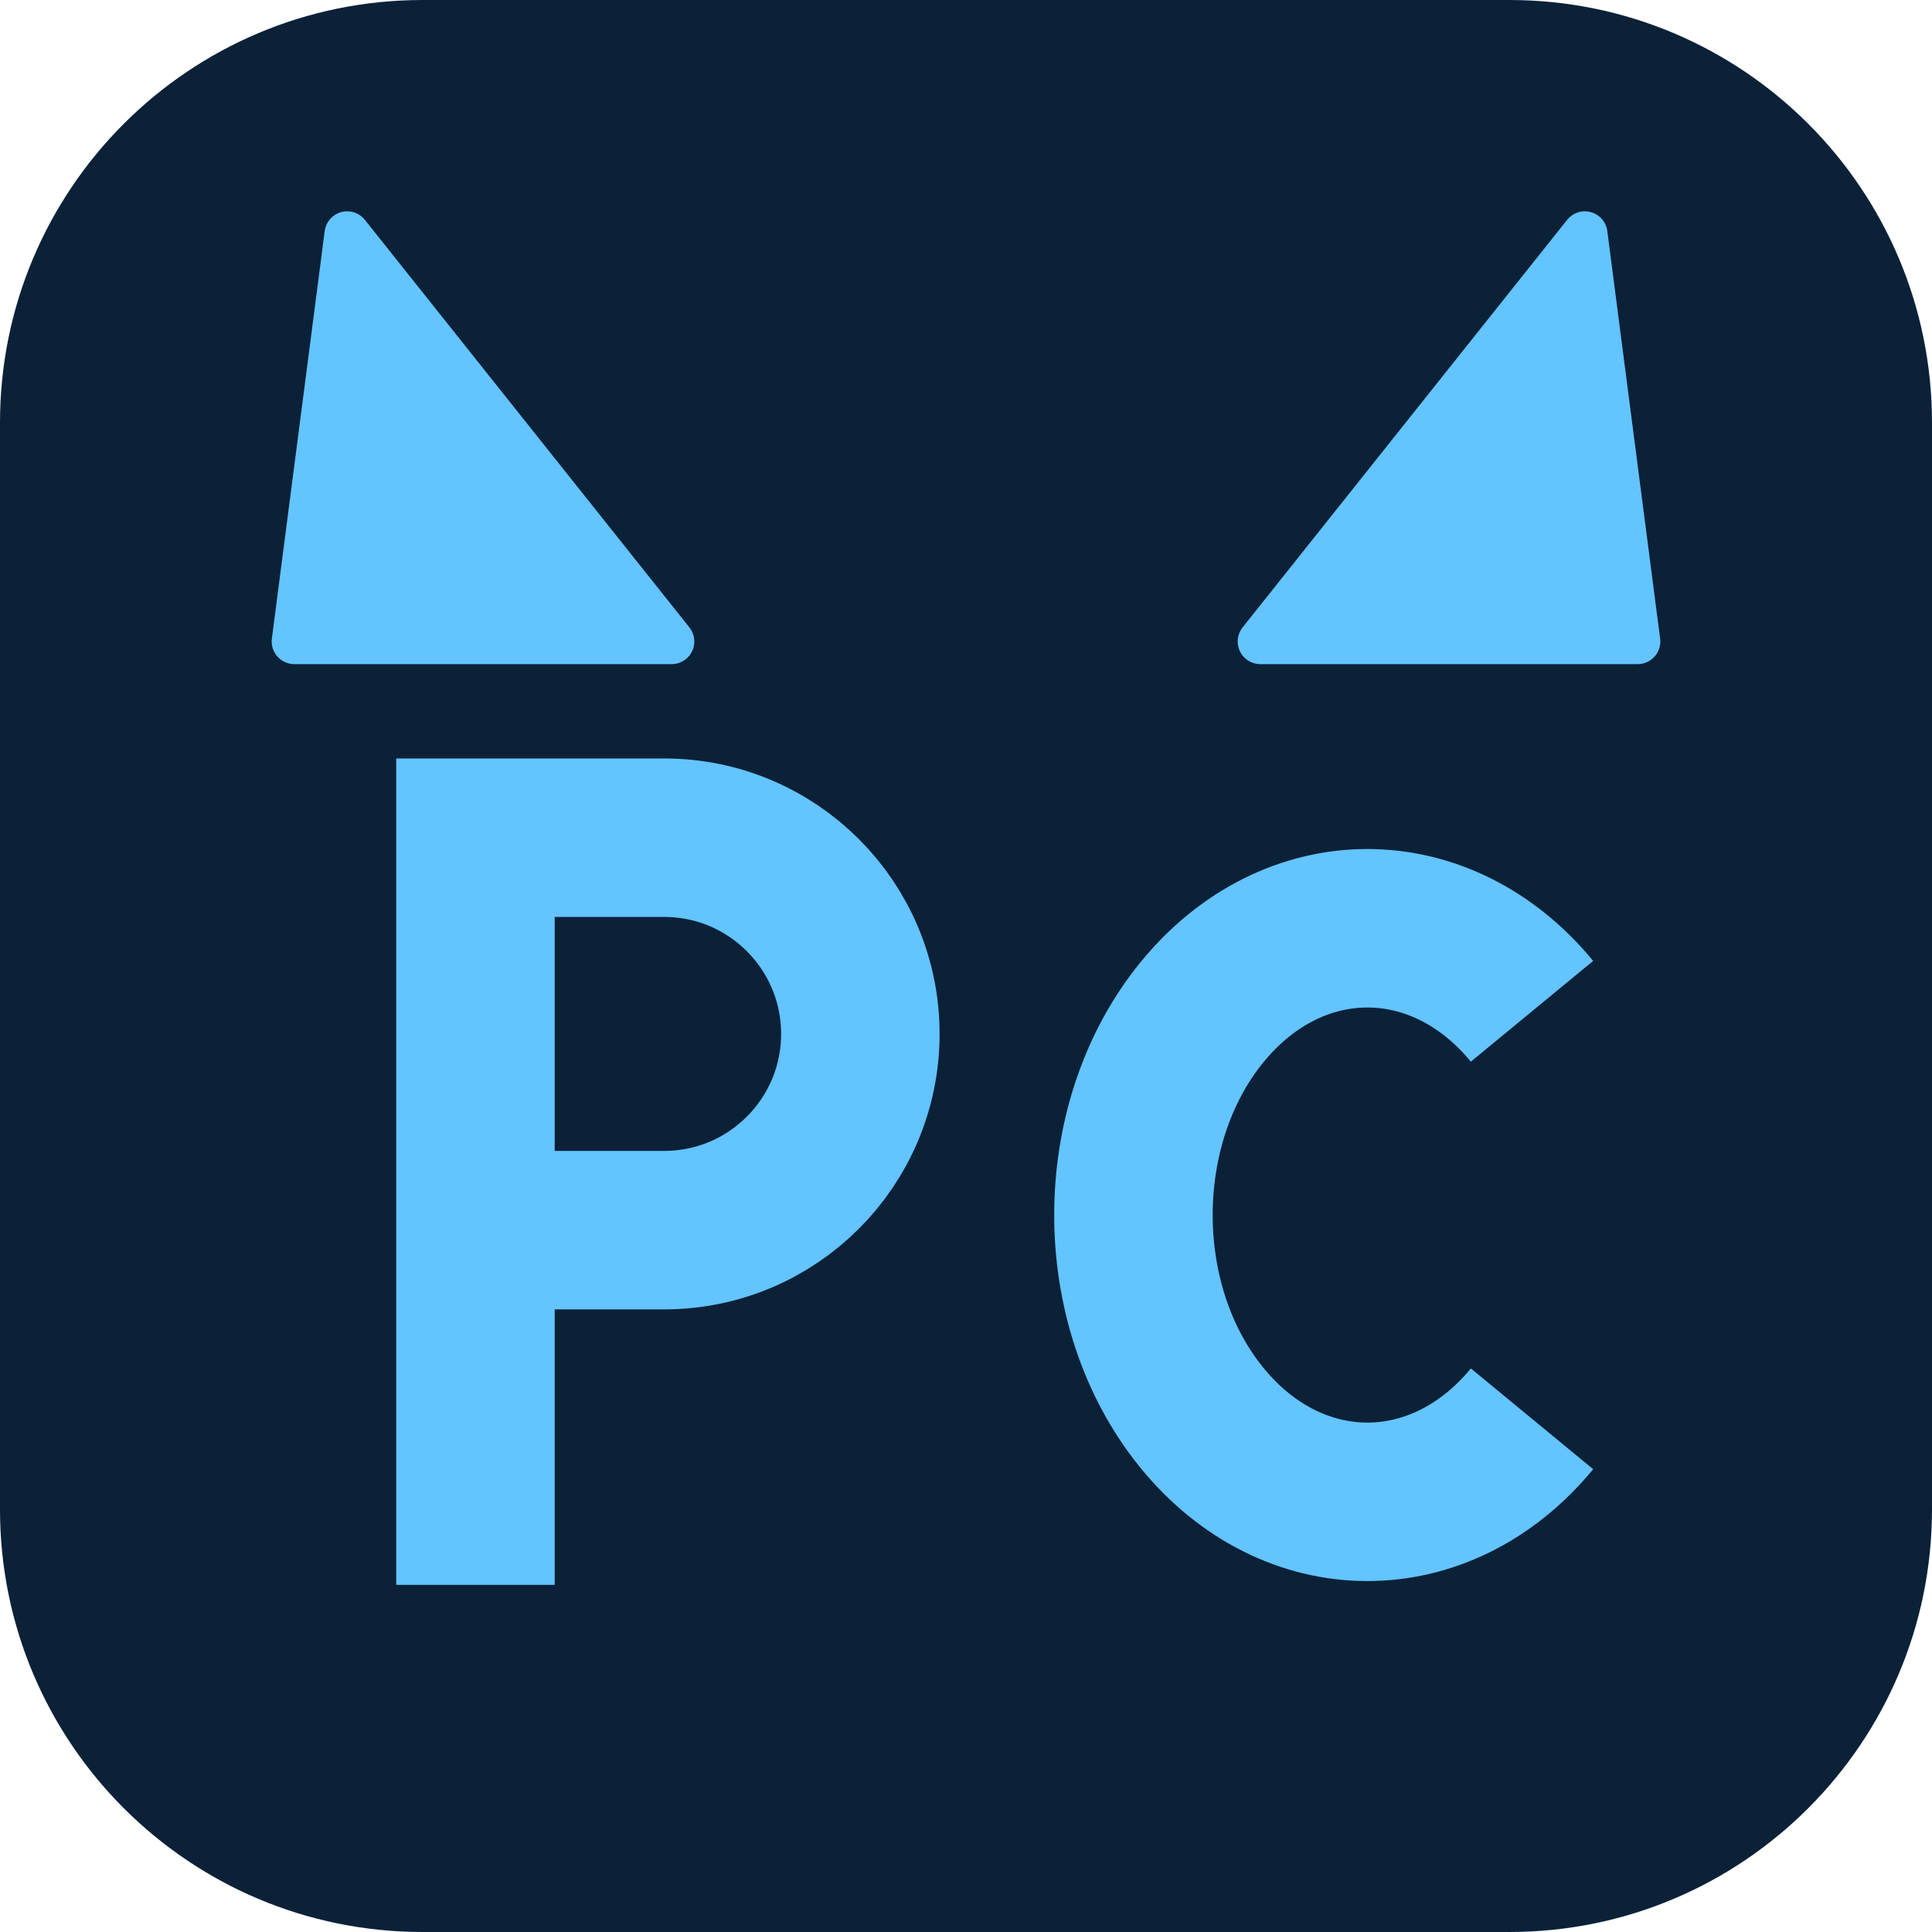
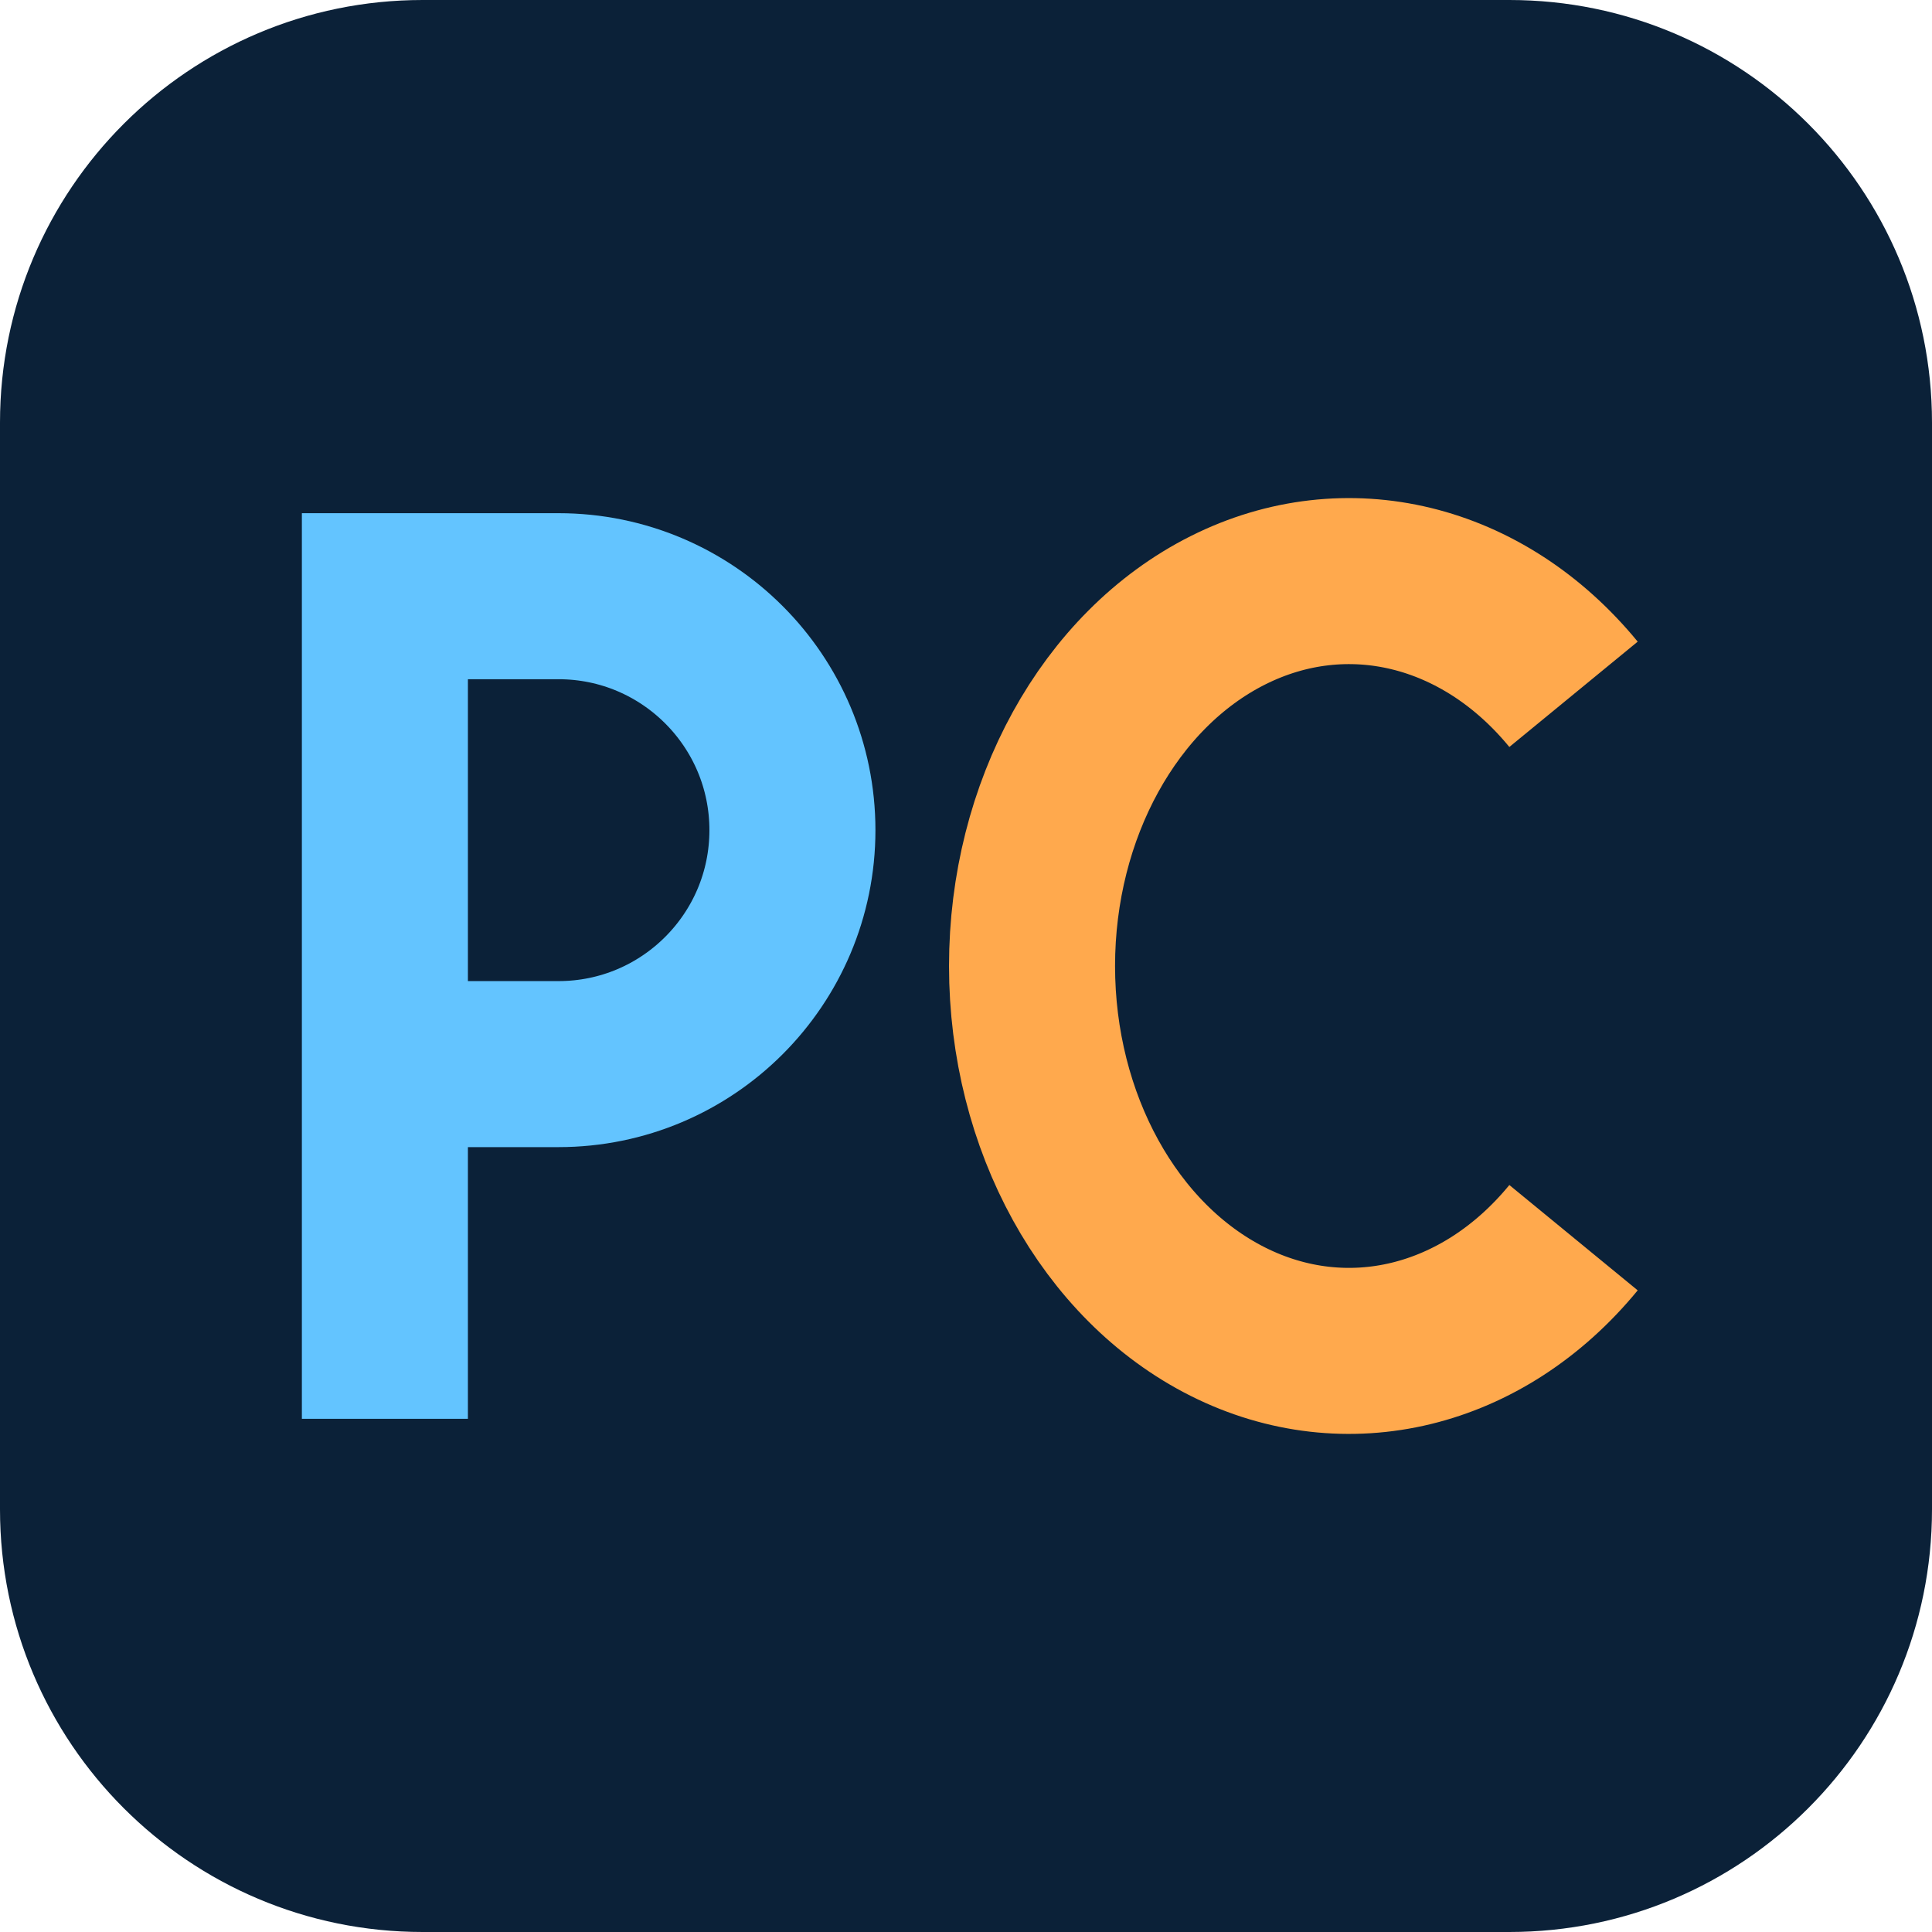
<svg xmlns="http://www.w3.org/2000/svg" viewBox="0 0 512 512">
  <defs>
    <clipPath id="t">
      <rect width="512" height="512" rx="112" />
    </clipPath>
  </defs>
  <g clip-path="url(#t)">
    <rect width="512" height="512" fill="#0B2138" />
-     <path d="M78 170 L92 62 L178 170 Z M434 170 L420 62 L334 170 Z" fill="#63C4FF" stroke="#63C4FF" stroke-width="12" stroke-linejoin="round" />
-     <path d="M126 420 V222 H176 A52 52 0 0 1 176 326 H126" fill="none" stroke="#63C4FF" stroke-width="42" />
-     <path d="M406 268 A62 76 0 1 0 406 376" fill="none" stroke="#63C4FF" stroke-width="42" />
+     <path d="M102 376 V158 H148 A62 62 0 0 1 148 282 H102" fill="none" stroke="#63C4FF" stroke-width="44" />
+     <path d="M417 184 A84 102 0 1 0 417 328" fill="none" stroke="#FFA94D" stroke-width="44" />
  </g>
</svg>
